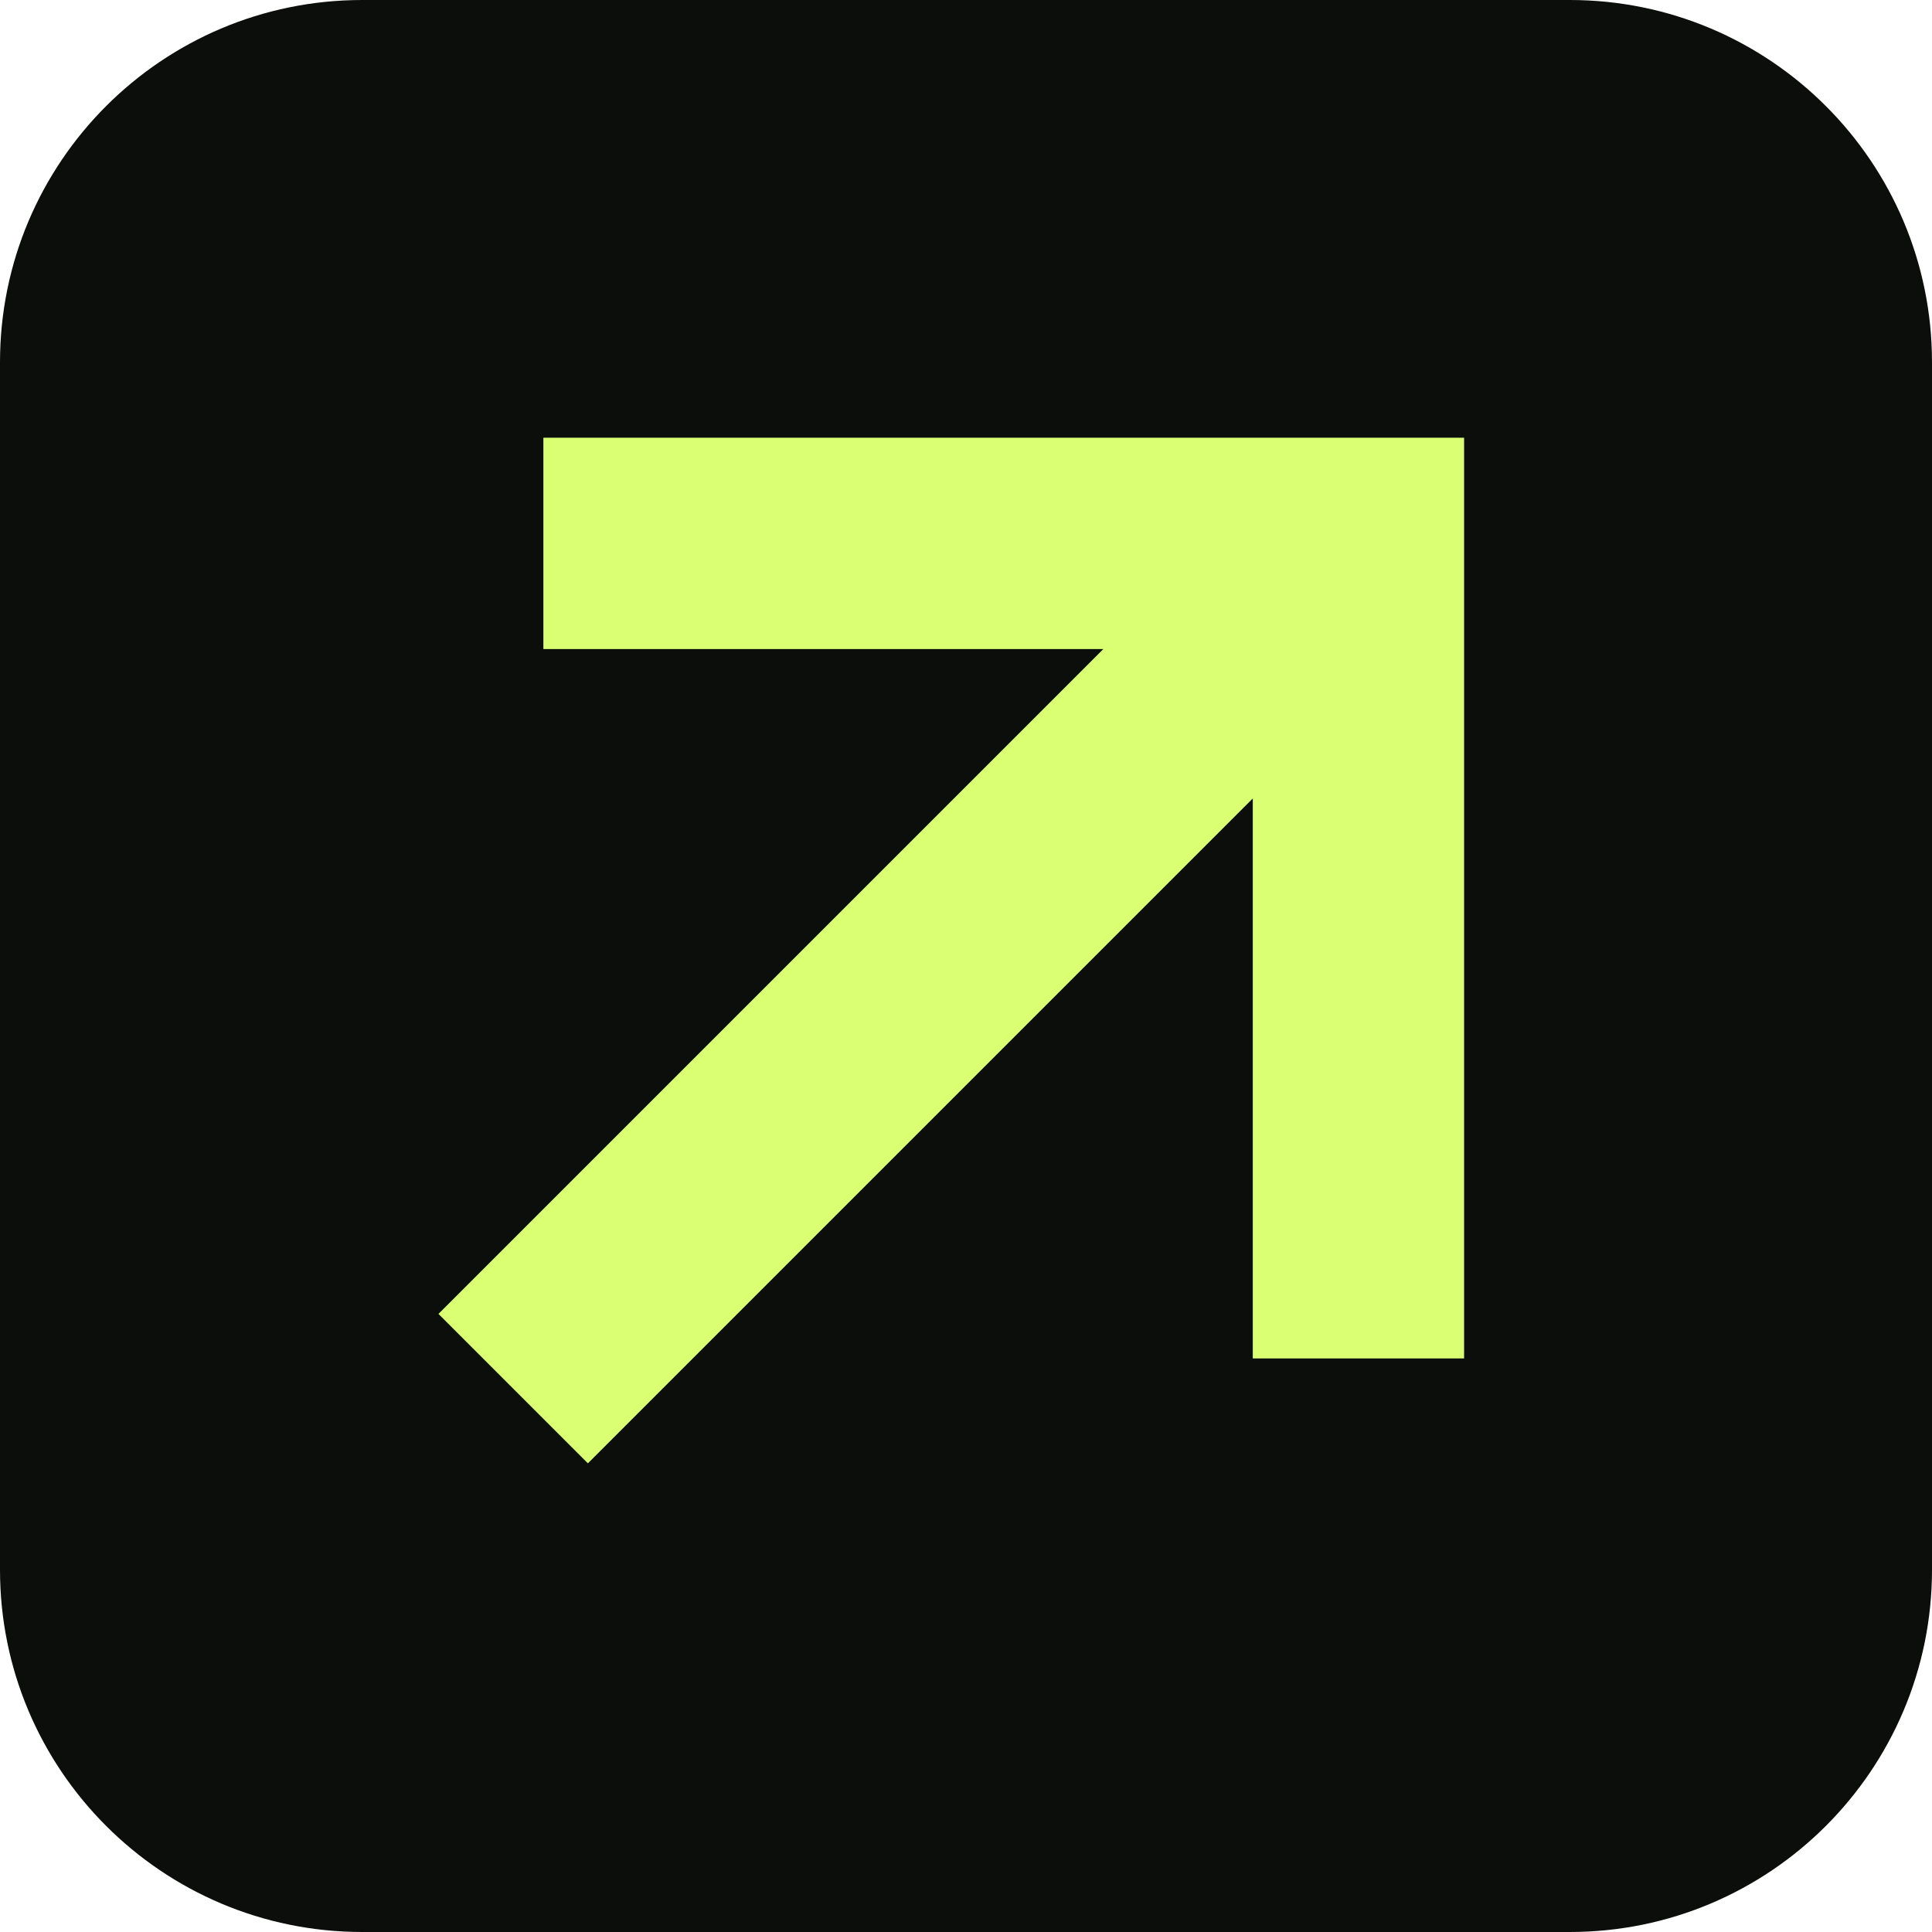
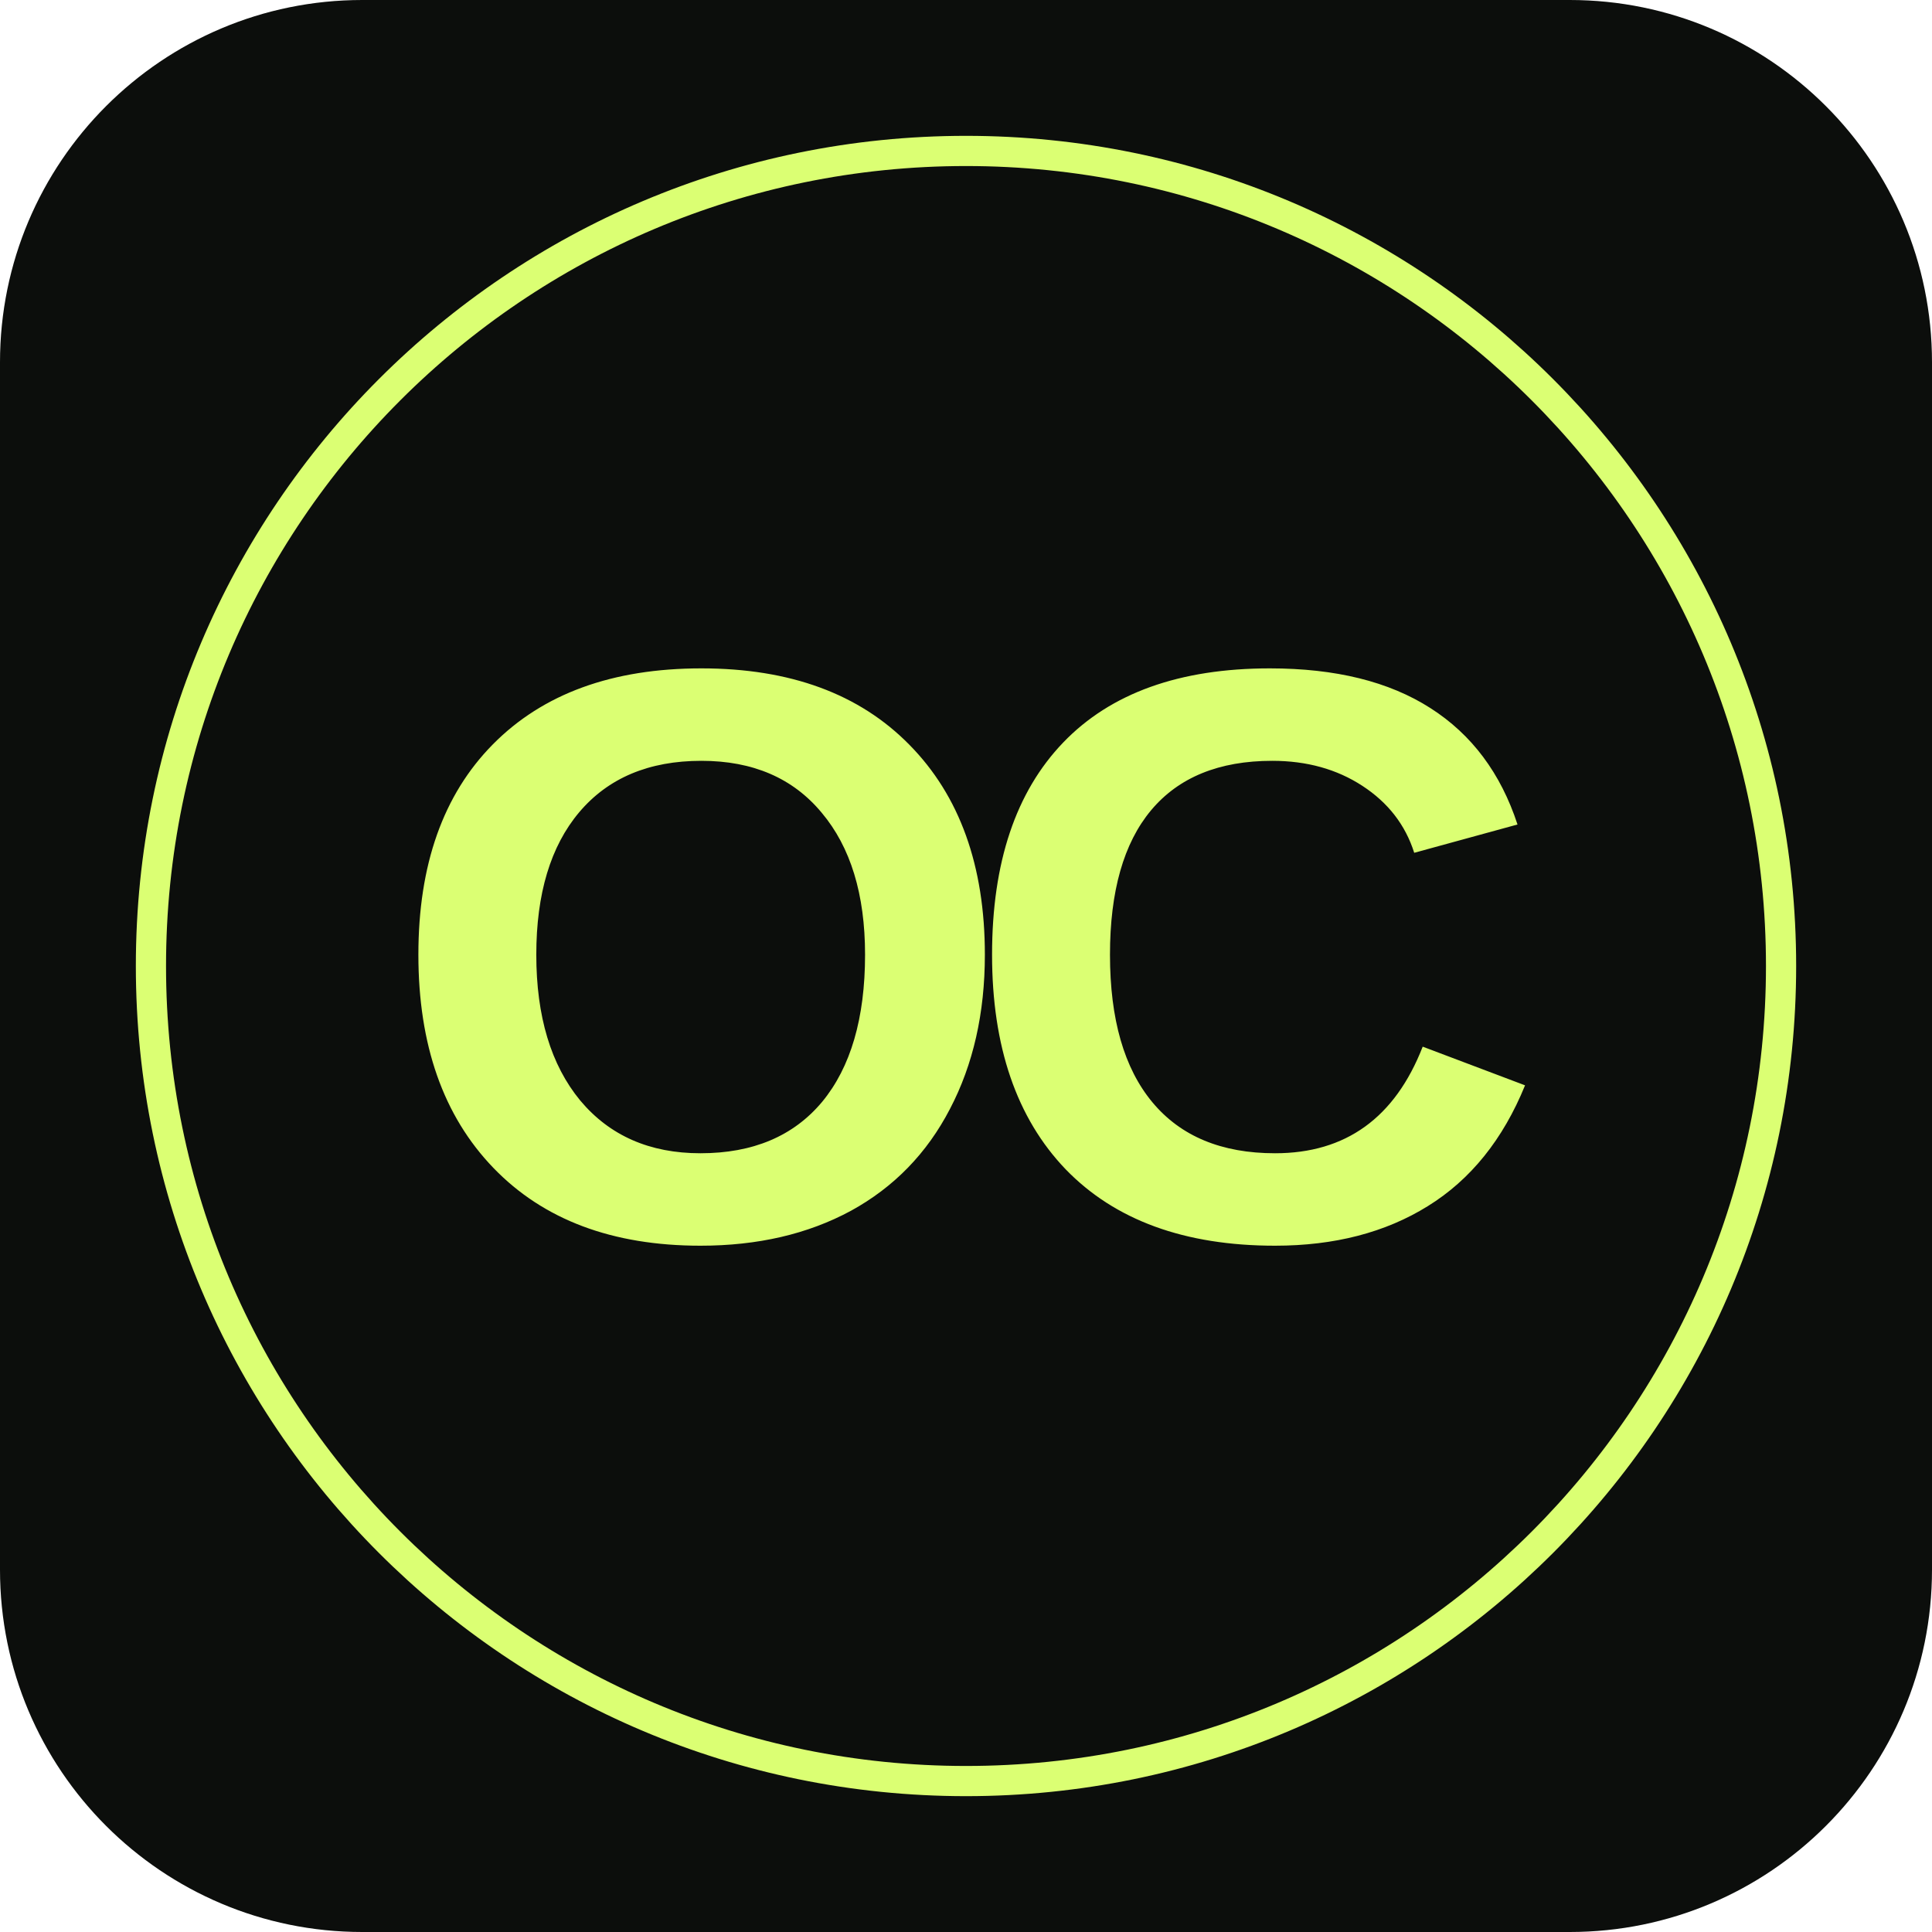
<svg xmlns="http://www.w3.org/2000/svg" viewBox="0 0 64 64">
  <rect width="64" height="64" rx="12" fill="#0c0e0c" />
-   <path d="M17 46 45 18M18 18h27v27" stroke="#dbff73" stroke-width="7" fill="none" />
+   <circle cx="32" cy="32" r="27" fill="none" stroke="#dbff73" />
+   <text x="32" y="41" text-anchor="middle" font-family="Arial,sans-serif" font-weight="900" font-size="27" letter-spacing="-2" fill="#dbff73">OC</text>
</svg>
